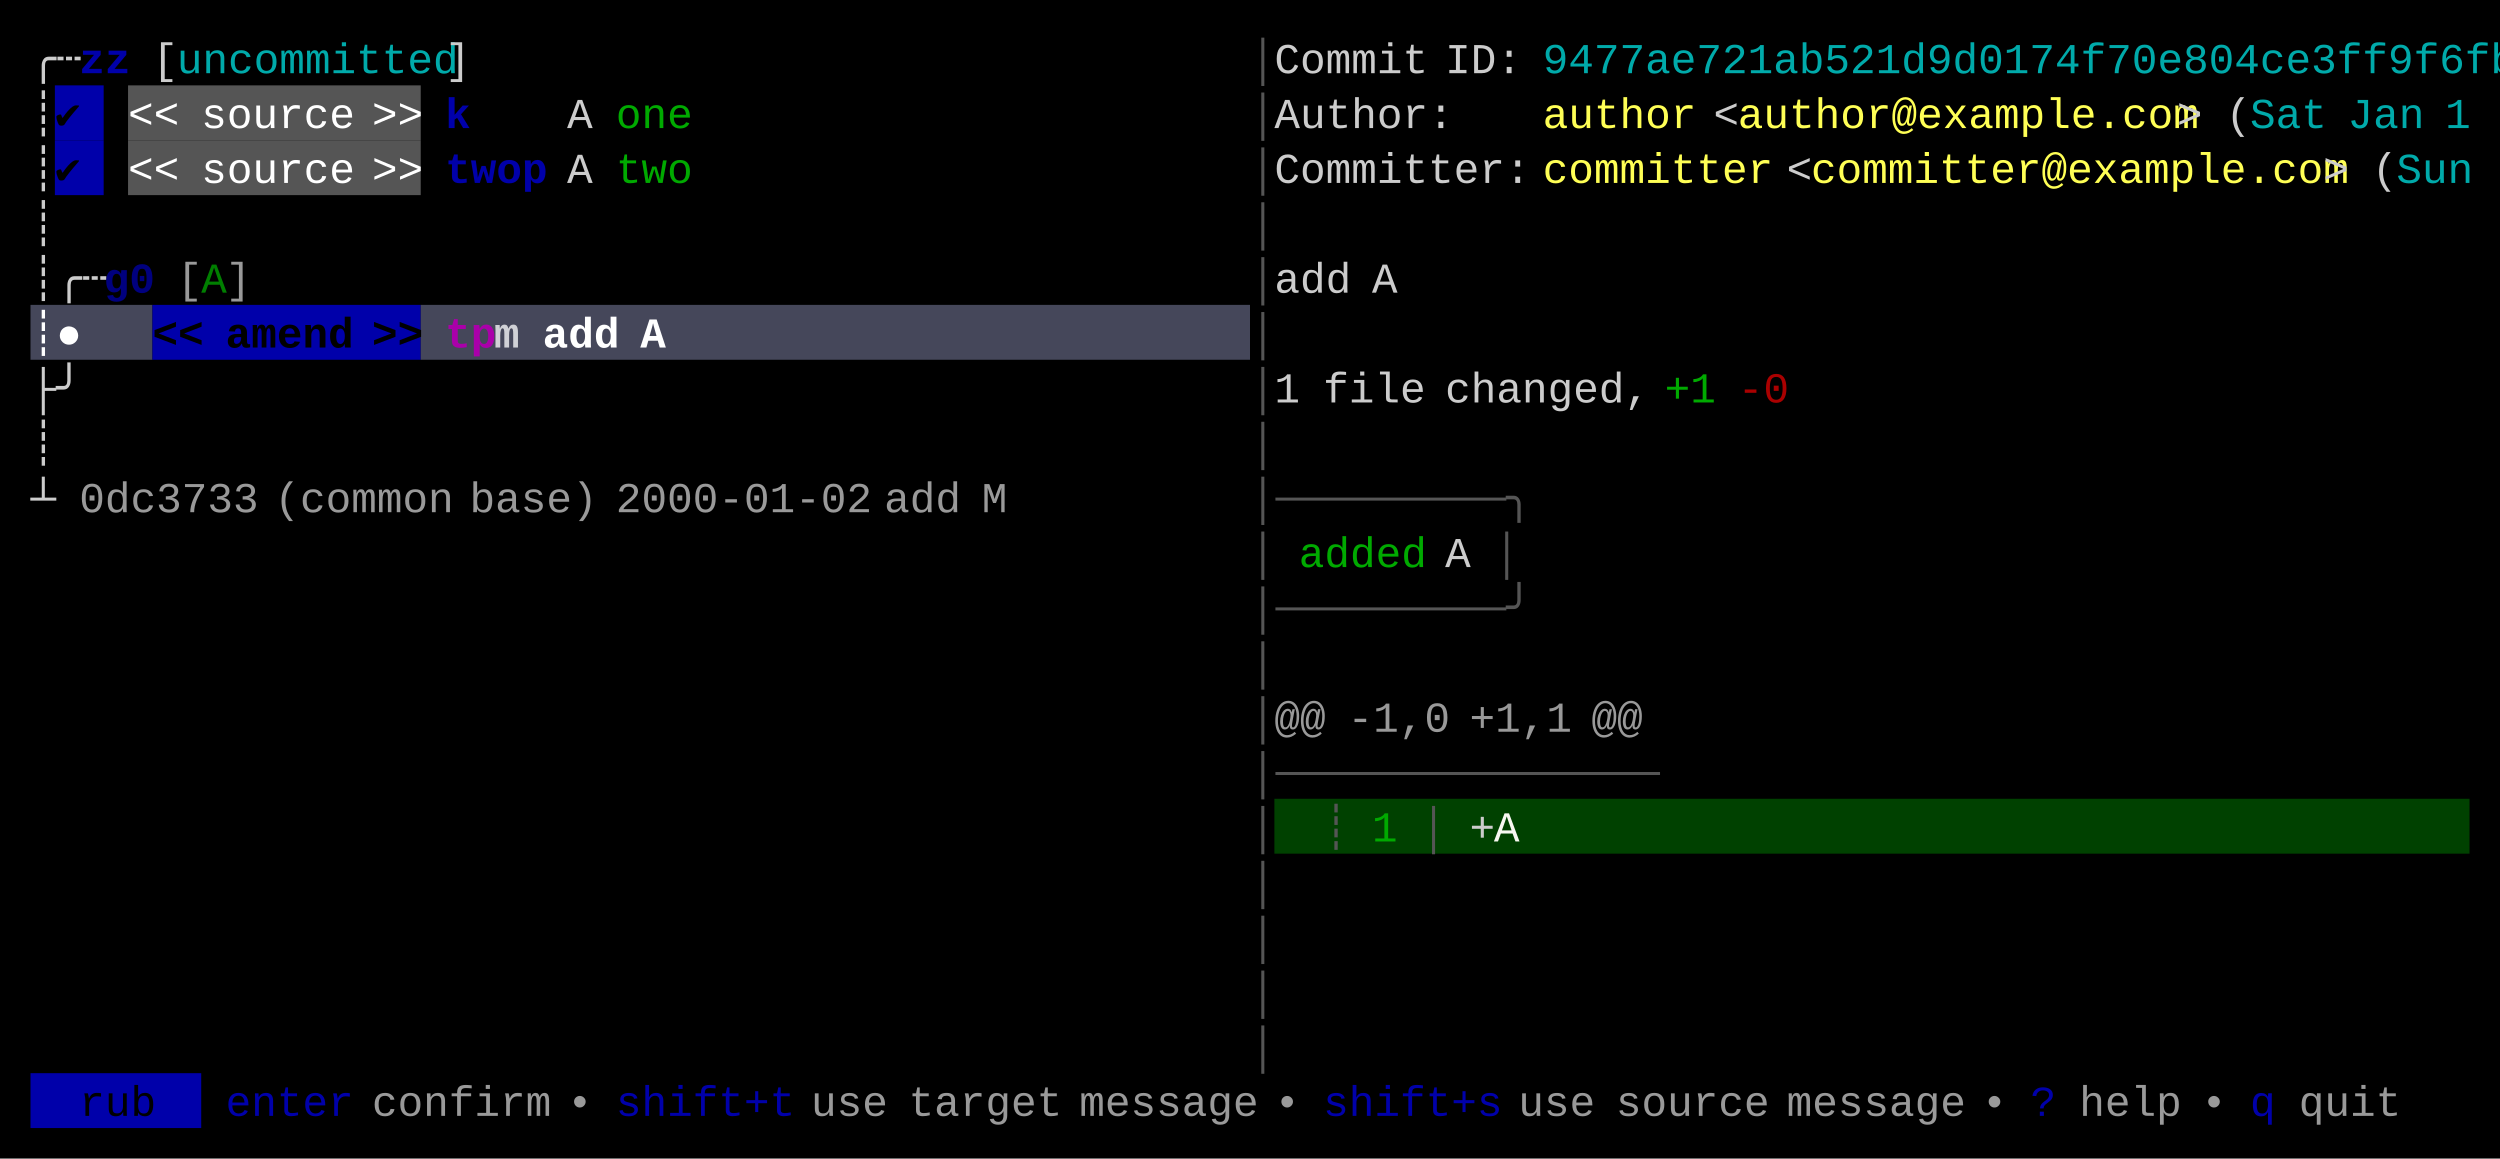
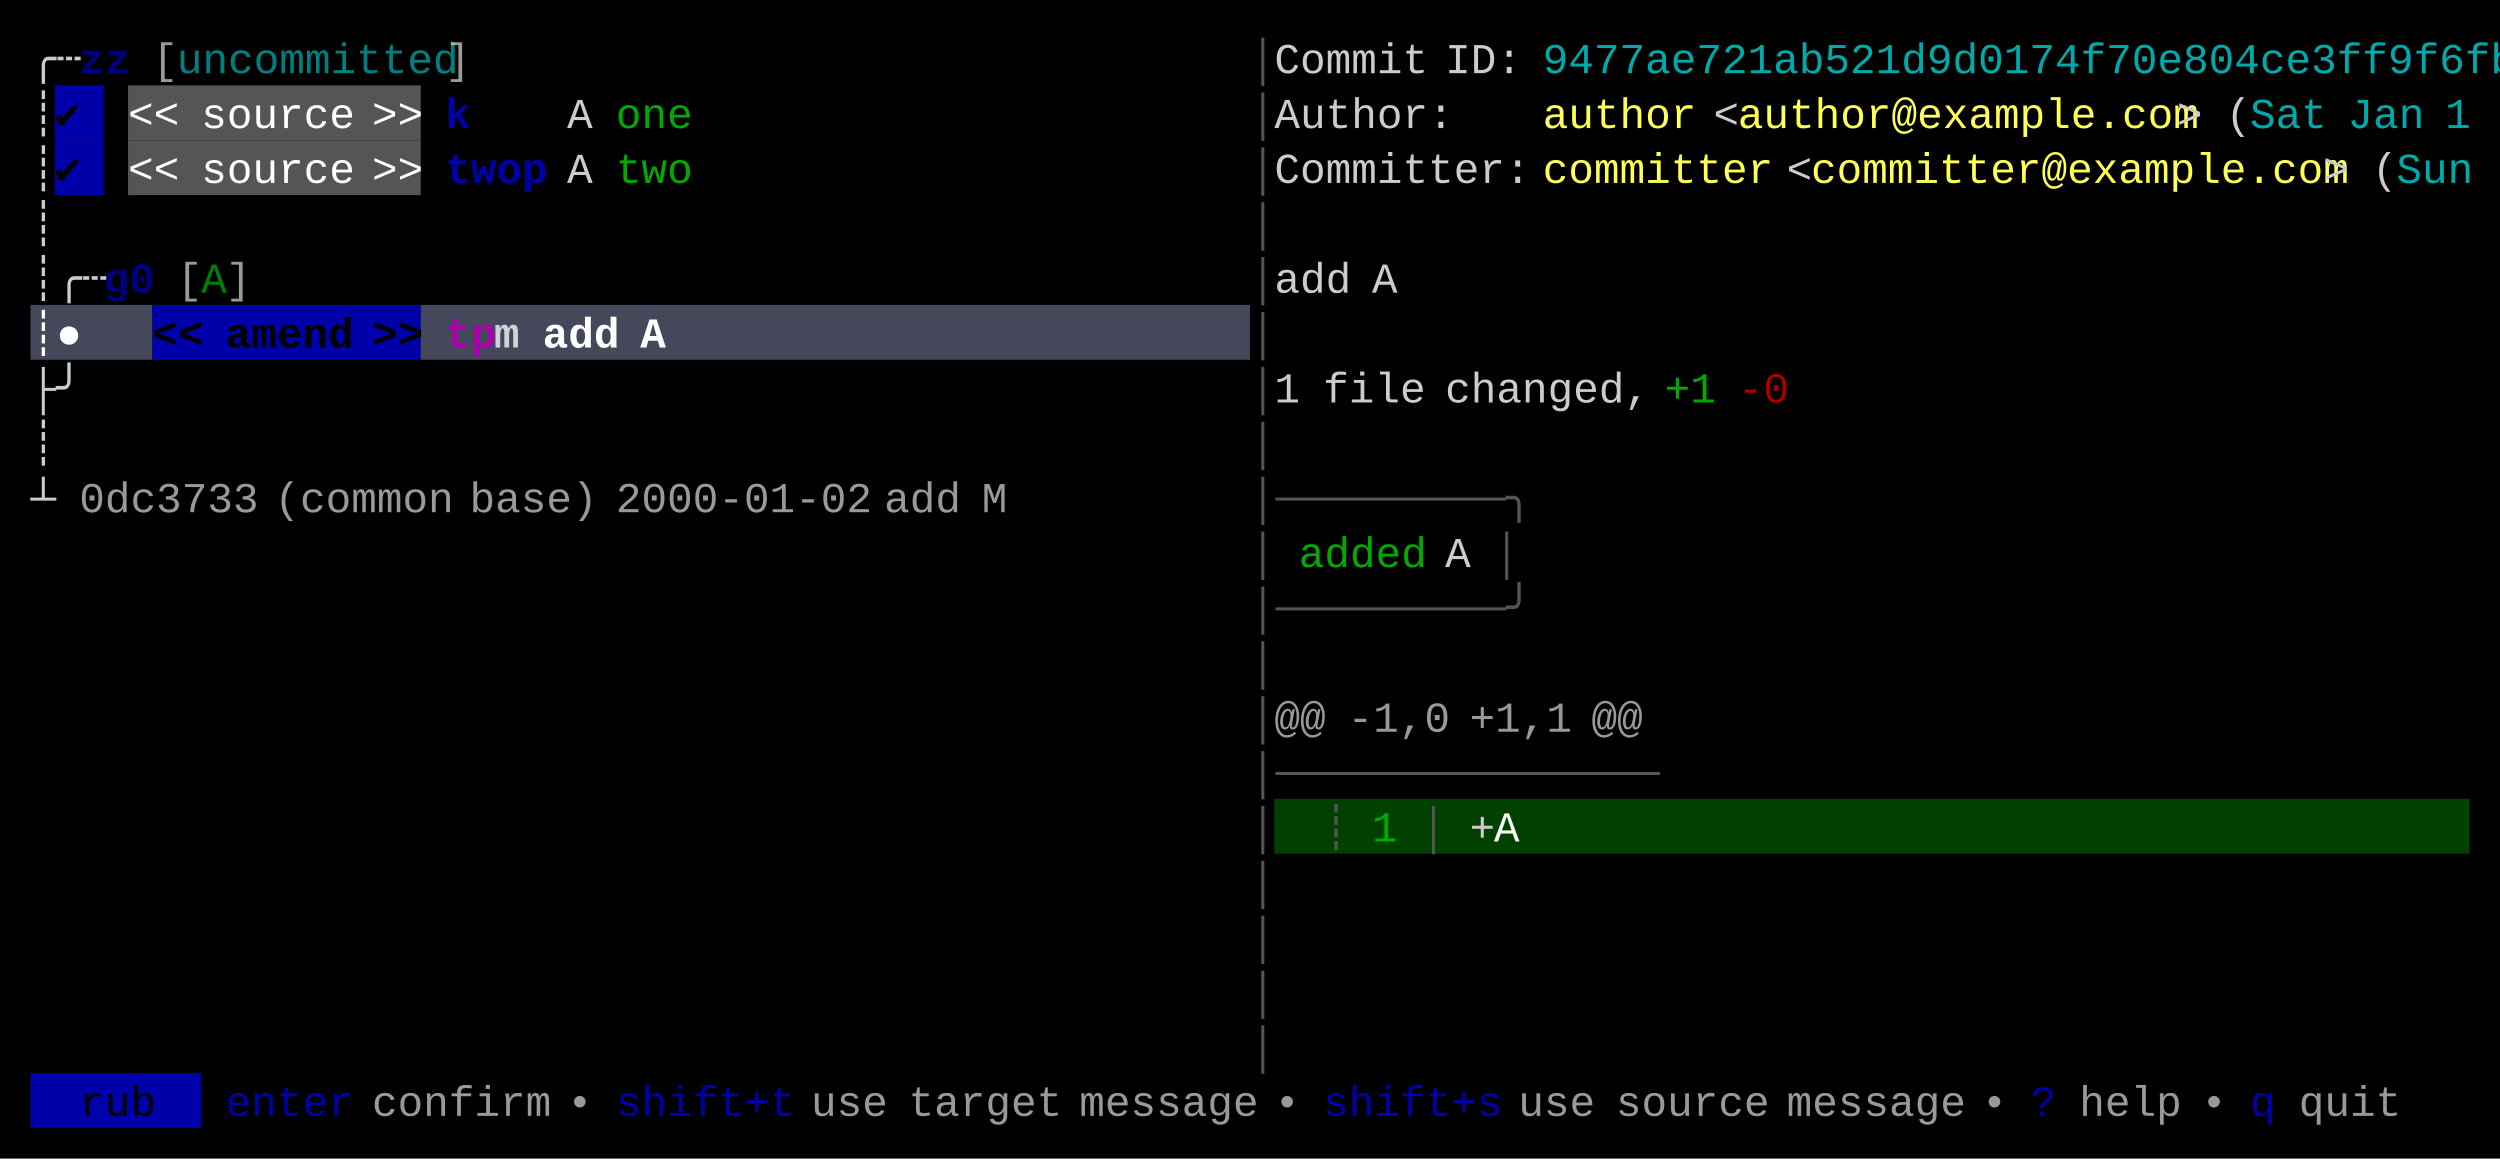
<svg xmlns="http://www.w3.org/2000/svg" width="820" height="380" viewBox="0 0 820 380">
  <rect x="0" y="0" width="820" height="380" fill="#000000" />
  <rect x="18" y="28" width="16" height="18" fill="#0000AA" />
  <rect x="42" y="28" width="96" height="18" fill="#555555" />
  <rect x="18" y="46" width="16" height="18" fill="#0000AA" />
  <rect x="42" y="46" width="96" height="18" fill="#555555" />
  <rect x="10" y="100" width="40" height="18" fill="#45475A" />
  <rect x="50" y="100" width="88" height="18" fill="#0000AA" />
  <rect x="138" y="100" width="272" height="18" fill="#45475A" />
  <rect x="418" y="262" width="392" height="18" fill="#004100" />
  <rect x="10" y="352" width="56" height="18" fill="#0000AA" />
  <g font-family="Menlo, Monaco, 'Courier New', monospace" font-size="14" xml:space="preserve">
    <text x="10 18" y="24" style="fill:#CCCCCC;">╭┄</text>
-     <text x="26 34" y="24" style="fill:#0000AA;font-weight:bold;">zz</text>
-     <text x="50" y="24" style="fill:#CCCCCC;">[</text>
-     <text x="58 66 74 82 90 98 106 114 122 130 138" y="24" style="fill:#00AAAA;">uncommitted</text>
-     <text x="146" y="24" style="fill:#CCCCCC;">]</text>
+     <text x="26 34" y="24" style="fill:#0000AA;font-weight:bold;opacity:0.75;">zz</text>
+     <text x="50" y="24" style="fill:#CCCCCC;opacity:0.75;">[</text>
+     <text x="58 66 74 82 90 98 106 114 122 130 138" y="24" style="fill:#00AAAA;opacity:0.75;">uncommitted</text>
+     <text x="146" y="24" style="fill:#CCCCCC;opacity:0.75;">]</text>
    <text x="410" y="24" style="fill:#555555;">│</text>
    <text x="418 426 434 442 450 458" y="24" style="fill:#CCCCCC;">Commit</text>
    <text x="474 482 490" y="24" style="fill:#CCCCCC;">ID:</text>
    <text x="506 514 522 530 538 546 554 562 570 578 586 594 602 610 618 626 634 642 650 658 666 674 682 690 698 706 714 722 730 738 746 754 762 770 778 786 794 802" y="24" style="fill:#00AAAA;">9477ae721ab521d9d0174f70e804ce3ff9f6fb</text>
    <text x="10" y="42" style="fill:#CCCCCC;">┊</text>
    <text x="18" y="42" style="fill:#000000;">✔︎</text>
    <text x="42 50" y="42" style="fill:#FFFFFF;">&lt;&lt;</text>
    <text x="66 74 82 90 98 106" y="42" style="fill:#FFFFFF;">source</text>
    <text x="122 130" y="42" style="fill:#FFFFFF;">&gt;&gt;</text>
    <text x="146" y="42" style="fill:#0000AA;font-weight:bold;">k</text>
    <text x="186" y="42" style="fill:#CCCCCC;">A</text>
    <text x="202 210 218" y="42" style="fill:#00AA00;">one</text>
    <text x="410" y="42" style="fill:#555555;">│</text>
    <text x="418 426 434 442 450 458 466" y="42" style="fill:#CCCCCC;">Author:</text>
    <text x="506 514 522 530 538 546" y="42" style="fill:#FFFF55;">author</text>
    <text x="562" y="42" style="fill:#CCCCCC;">&lt;</text>
    <text x="570 578 586 594 602 610 618 626 634 642 650 658 666 674 682 690 698 706" y="42" style="fill:#FFFF55;">author@example.com</text>
    <text x="714" y="42" style="fill:#CCCCCC;">&gt;</text>
    <text x="730" y="42" style="fill:#CCCCCC;">(</text>
    <text x="738 746 754" y="42" style="fill:#00AAAA;">Sat</text>
    <text x="770 778 786" y="42" style="fill:#00AAAA;">Jan</text>
    <text x="802" y="42" style="fill:#00AAAA;">1</text>
    <text x="10" y="60" style="fill:#CCCCCC;">┊</text>
    <text x="18" y="60" style="fill:#000000;">✔︎</text>
    <text x="42 50" y="60" style="fill:#FFFFFF;">&lt;&lt;</text>
    <text x="66 74 82 90 98 106" y="60" style="fill:#FFFFFF;">source</text>
    <text x="122 130" y="60" style="fill:#FFFFFF;">&gt;&gt;</text>
    <text x="146 154 162 170" y="60" style="fill:#0000AA;font-weight:bold;">twop</text>
    <text x="186" y="60" style="fill:#CCCCCC;">A</text>
    <text x="202 210 218" y="60" style="fill:#00AA00;">two</text>
    <text x="410" y="60" style="fill:#555555;">│</text>
    <text x="418 426 434 442 450 458 466 474 482 490" y="60" style="fill:#CCCCCC;">Committer:</text>
    <text x="506 514 522 530 538 546 554 562 570" y="60" style="fill:#FFFF55;">committer</text>
    <text x="586" y="60" style="fill:#CCCCCC;">&lt;</text>
    <text x="594 602 610 618 626 634 642 650 658 666 674 682 690 698 706 714 722 730 738 746 754" y="60" style="fill:#FFFF55;">committer@example.com</text>
    <text x="762" y="60" style="fill:#CCCCCC;">&gt;</text>
    <text x="778" y="60" style="fill:#CCCCCC;">(</text>
    <text x="786 794 802" y="60" style="fill:#00AAAA;">Sun</text>
    <text x="10" y="78" style="fill:#CCCCCC;">┊</text>
    <text x="410" y="78" style="fill:#555555;">│</text>
    <text x="10 18 26" y="96" style="fill:#CCCCCC;">┊╭┄</text>
    <text x="34 42" y="96" style="fill:#0000AA;font-weight:bold;opacity:0.75;">g0</text>
    <text x="58" y="96" style="fill:#CCCCCC;opacity:0.75;">[</text>
    <text x="66" y="96" style="fill:#00AA00;opacity:0.75;">A</text>
    <text x="74" y="96" style="fill:#CCCCCC;opacity:0.75;">]</text>
    <text x="410" y="96" style="fill:#555555;">│</text>
    <text x="418 426 434" y="96" style="fill:#CCCCCC;">add</text>
    <text x="450" y="96" style="fill:#CCCCCC;">A</text>
    <text x="10 18" y="114" style="fill:#FFFFFF;font-weight:bold;">┊●</text>
    <text x="50 58" y="114" style="fill:#000000;font-weight:bold;">&lt;&lt;</text>
    <text x="74 82 90 98 106" y="114" style="fill:#000000;font-weight:bold;">amend</text>
    <text x="122 130" y="114" style="fill:#000000;font-weight:bold;">&gt;&gt;</text>
    <text x="146 154" y="114" style="fill:#AA00AA;font-weight:bold;">tp</text>
    <text x="162" y="114" style="fill:#FFFFFF;font-weight:bold;opacity:0.75;">m</text>
    <text x="178 186 194" y="114" style="fill:#FFFFFF;font-weight:bold;">add</text>
    <text x="210" y="114" style="fill:#FFFFFF;font-weight:bold;">A</text>
    <text x="410" y="114" style="fill:#555555;">│</text>
    <text x="10 18" y="132" style="fill:#CCCCCC;">├╯</text>
    <text x="410" y="132" style="fill:#555555;">│</text>
    <text x="418" y="132" style="fill:#CCCCCC;">1</text>
    <text x="434 442 450 458" y="132" style="fill:#CCCCCC;">file</text>
    <text x="474 482 490 498 506 514 522 530" y="132" style="fill:#CCCCCC;">changed,</text>
    <text x="546 554" y="132" style="fill:#00AA00;">+1</text>
    <text x="570 578" y="132" style="fill:#AA0000;">-0</text>
    <text x="10" y="150" style="fill:#CCCCCC;">┊</text>
    <text x="410" y="150" style="fill:#555555;">│</text>
    <text x="10" y="168" style="fill:#CCCCCC;">┴</text>
    <text x="26 34 42 50 58 66 74" y="168" style="fill:#CCCCCC;opacity:0.75;">0dc3733</text>
    <text x="90 98 106 114 122 130 138" y="168" style="fill:#CCCCCC;opacity:0.75;">(common</text>
    <text x="154 162 170 178 186" y="168" style="fill:#CCCCCC;opacity:0.75;">base)</text>
    <text x="202 210 218 226 234 242 250 258 266 274" y="168" style="fill:#CCCCCC;opacity:0.75;">2000-01-02</text>
    <text x="290 298 306" y="168" style="fill:#CCCCCC;opacity:0.75;">add</text>
    <text x="322" y="168" style="fill:#CCCCCC;opacity:0.75;">M</text>
    <text x="410 418 426 434 442 450 458 466 474 482 490" y="168" style="fill:#555555;">│─────────╮</text>
    <text x="410" y="186" style="fill:#555555;">│</text>
    <text x="426 434 442 450 458" y="186" style="fill:#00AA00;">added</text>
    <text x="474" y="186" style="fill:#CCCCCC;">A</text>
    <text x="490" y="186" style="fill:#555555;">│</text>
    <text x="410 418 426 434 442 450 458 466 474 482 490" y="204" style="fill:#555555;">│─────────╯</text>
    <text x="410" y="222" style="fill:#555555;">│</text>
    <text x="410" y="240" style="fill:#555555;">│</text>
    <text x="418 426" y="240" style="fill:#CCCCCC;opacity:0.75;">@@</text>
    <text x="442 450 458 466" y="240" style="fill:#CCCCCC;opacity:0.75;">-1,0</text>
    <text x="482 490 498 506" y="240" style="fill:#CCCCCC;opacity:0.75;">+1,1</text>
    <text x="522 530" y="240" style="fill:#CCCCCC;opacity:0.75;">@@</text>
    <text x="410 418 426 434 442 450 458 466 474 482 490 498 506 514 522 530" y="258" style="fill:#555555;">│───────────────</text>
    <text x="410" y="276" style="fill:#555555;">│</text>
    <text x="434" y="276" style="fill:#555555;">┊</text>
    <text x="450" y="276" style="fill:#00AA00;">1</text>
    <text x="466" y="276" style="fill:#555555;">│</text>
    <text x="482" y="276" style="fill:#CCCCCC;">+</text>
    <text x="490" y="276" style="fill:#F8F8F2;">A</text>
    <text x="410" y="294" style="fill:#555555;">│</text>
    <text x="410" y="312" style="fill:#555555;">│</text>
    <text x="410" y="330" style="fill:#555555;">│</text>
    <text x="410" y="348" style="fill:#555555;">│</text>
    <text x="26 34 42" y="366" style="fill:#000000;">rub</text>
    <text x="74 82 90 98 106" y="366" style="fill:#0000AA;">enter</text>
    <text x="122 130 138 146 154 162 170" y="366" style="fill:#CCCCCC;opacity:0.75;">confirm</text>
    <text x="186" y="366" style="fill:#CCCCCC;opacity:0.75;">•</text>
    <text x="202 210 218 226 234 242 250" y="366" style="fill:#0000AA;">shift+t</text>
    <text x="266 274 282" y="366" style="fill:#CCCCCC;opacity:0.75;">use</text>
    <text x="298 306 314 322 330 338" y="366" style="fill:#CCCCCC;opacity:0.75;">target</text>
    <text x="354 362 370 378 386 394 402" y="366" style="fill:#CCCCCC;opacity:0.75;">message</text>
    <text x="418" y="366" style="fill:#CCCCCC;opacity:0.75;">•</text>
    <text x="434 442 450 458 466 474 482" y="366" style="fill:#0000AA;">shift+s</text>
    <text x="498 506 514" y="366" style="fill:#CCCCCC;opacity:0.75;">use</text>
    <text x="530 538 546 554 562 570" y="366" style="fill:#CCCCCC;opacity:0.75;">source</text>
    <text x="586 594 602 610 618 626 634" y="366" style="fill:#CCCCCC;opacity:0.75;">message</text>
    <text x="650" y="366" style="fill:#CCCCCC;opacity:0.75;">•</text>
    <text x="666" y="366" style="fill:#0000AA;">?</text>
    <text x="682 690 698 706" y="366" style="fill:#CCCCCC;opacity:0.75;">help</text>
    <text x="722" y="366" style="fill:#CCCCCC;opacity:0.75;">•</text>
    <text x="738" y="366" style="fill:#0000AA;">q</text>
    <text x="754 762 770 778" y="366" style="fill:#CCCCCC;opacity:0.75;">quit</text>
  </g>
</svg>
